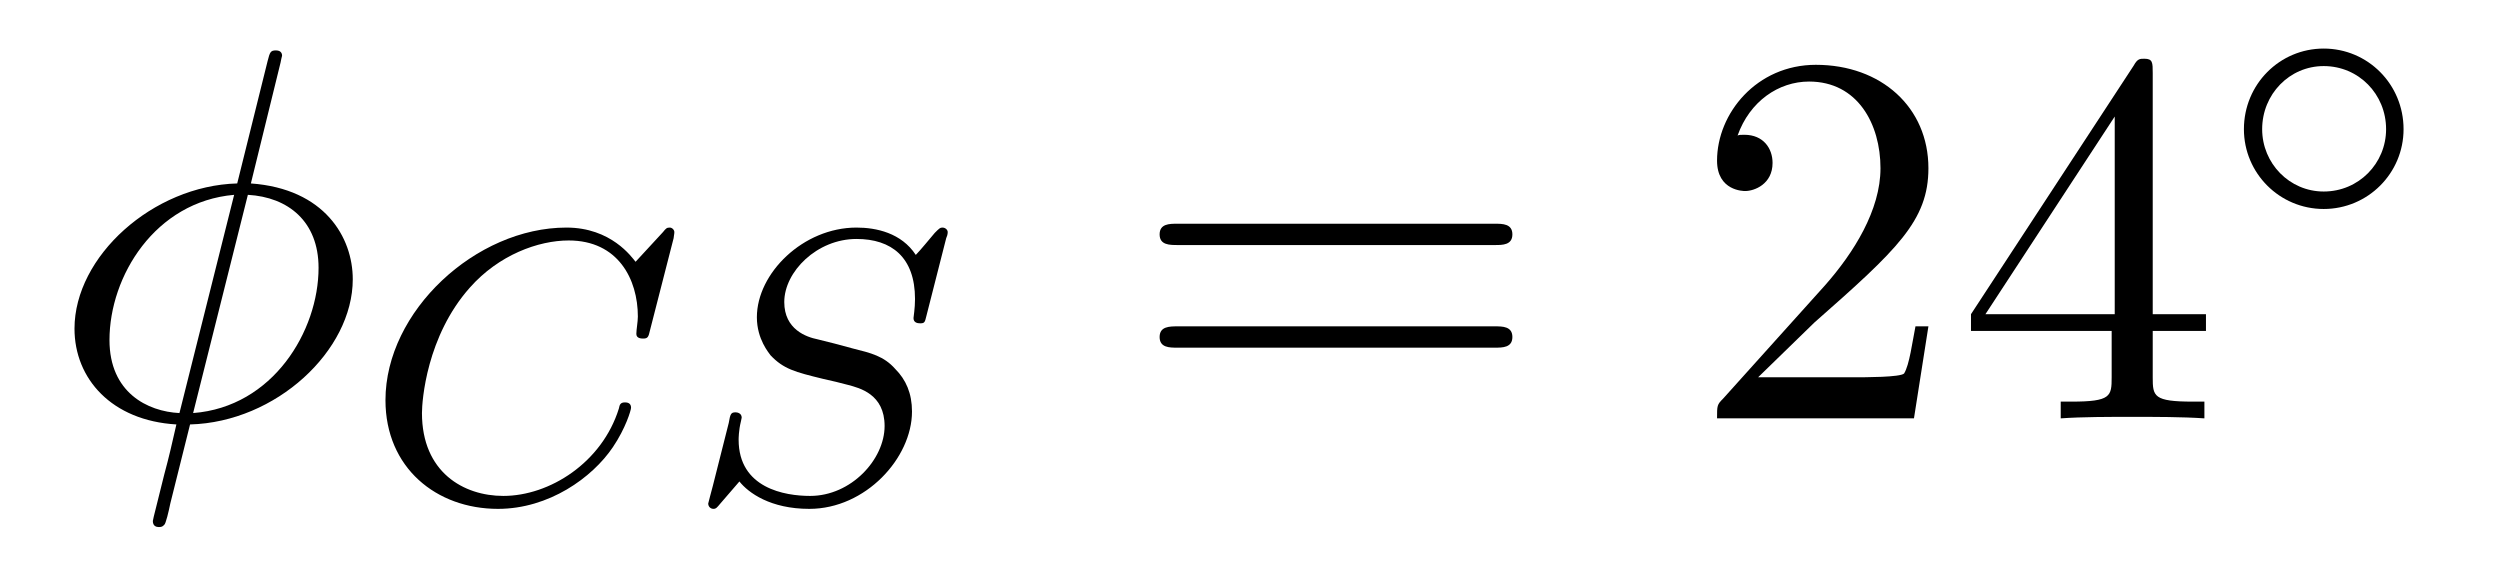
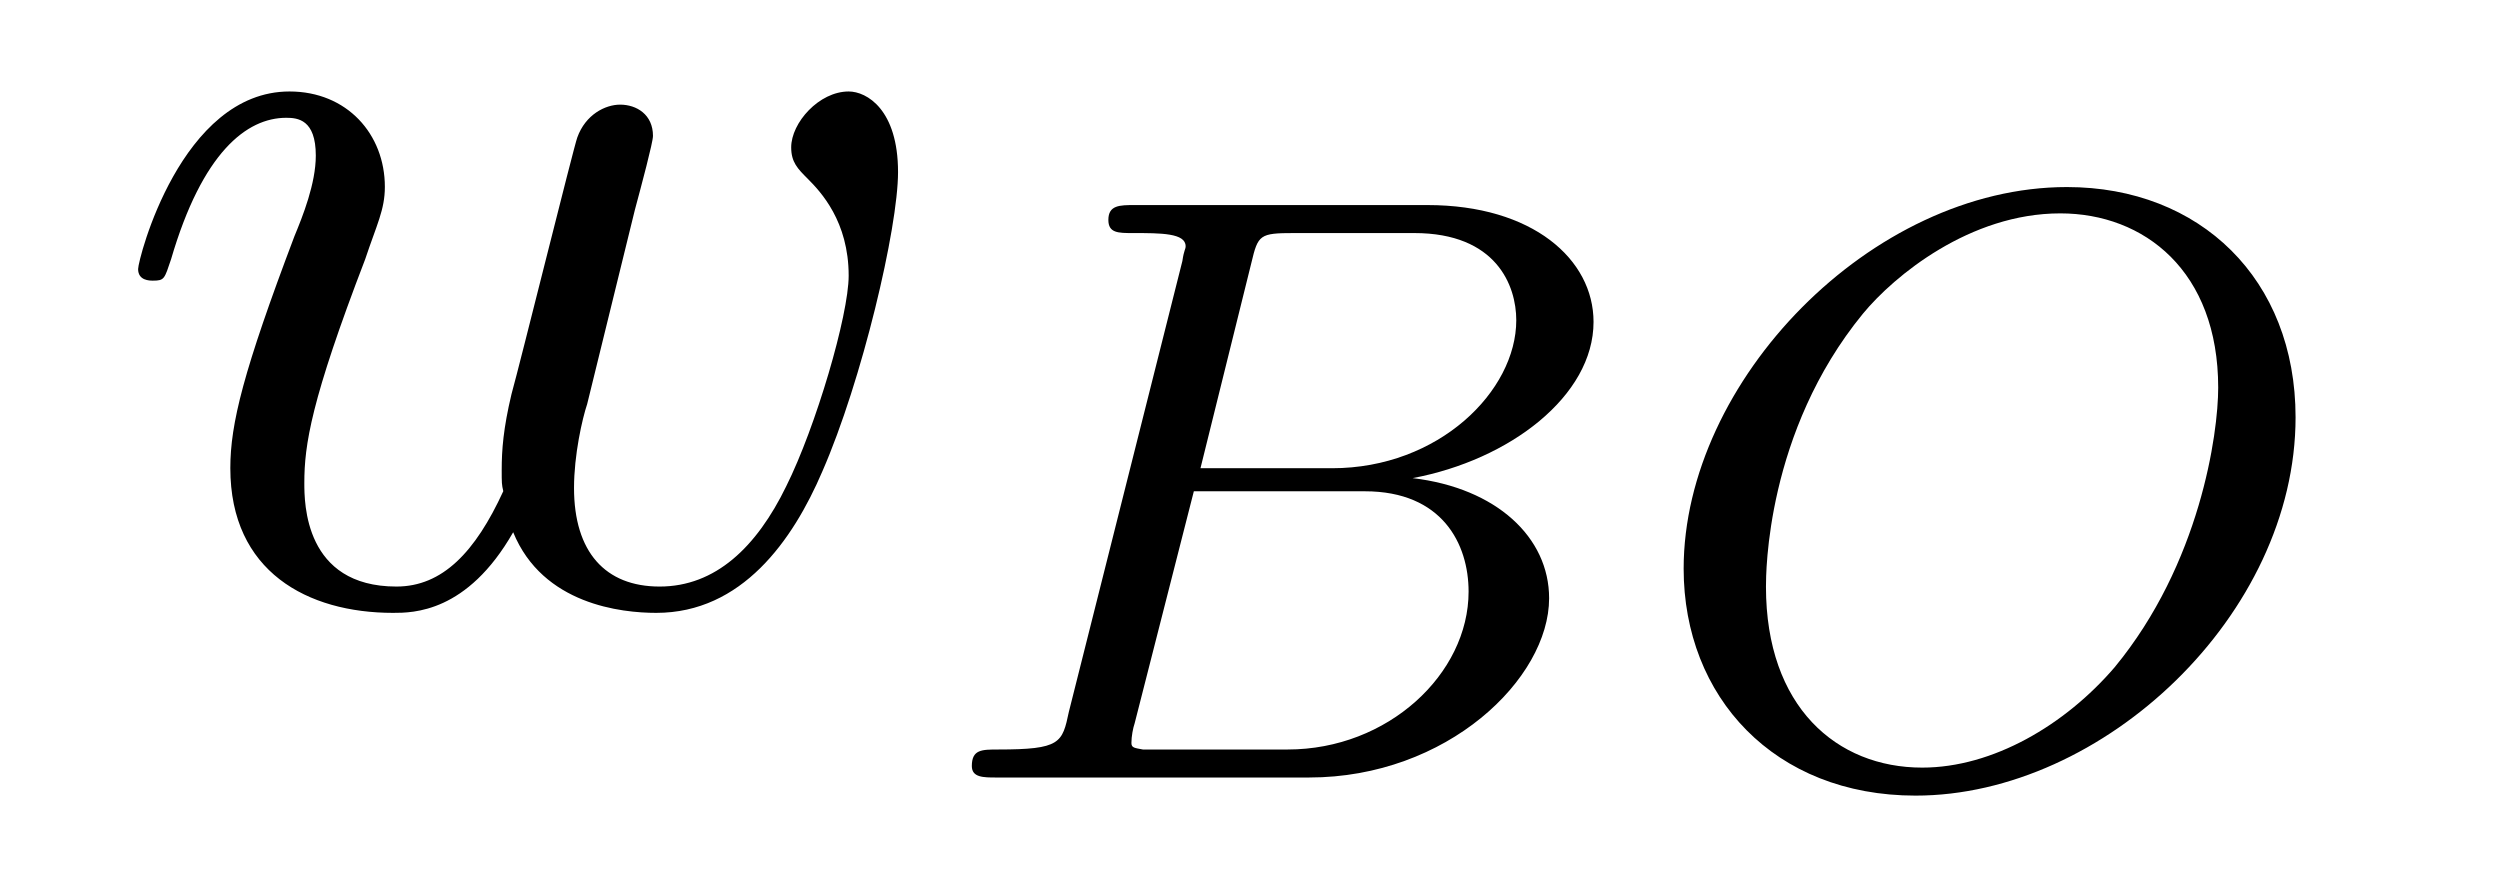
- <svg xmlns="http://www.w3.org/2000/svg" xmlns:xlink="http://www.w3.org/1999/xlink" viewBox="0 0 51.379 11.719" version="1.2">
+ <svg xmlns="http://www.w3.org/2000/svg" xmlns:xlink="http://www.w3.org/1999/xlink" viewBox="0 0 23.749 8.386" version="1.2">
  <defs>
    <g>
      <symbol overflow="visible" id="glyph0-0">
        <path style="stroke:none;" d="" />
      </symbol>
      <symbol overflow="visible" id="glyph0-1">
-         <path style="stroke:none;" d="M 4.766 -7.312 C 4.766 -7.328 4.797 -7.453 4.797 -7.453 C 4.797 -7.469 4.797 -7.562 4.672 -7.562 C 4.562 -7.562 4.547 -7.531 4.5 -7.344 L 3.875 -4.828 C 2.141 -4.781 0.531 -3.328 0.531 -1.844 C 0.531 -0.812 1.297 0.047 2.625 0.125 C 2.547 0.469 2.469 0.812 2.375 1.156 C 2.25 1.672 2.141 2.078 2.141 2.109 C 2.141 2.219 2.219 2.234 2.266 2.234 C 2.328 2.234 2.344 2.219 2.375 2.188 C 2.406 2.172 2.469 1.906 2.5 1.75 L 2.906 0.125 C 4.672 0.078 6.25 -1.391 6.25 -2.859 C 6.25 -3.719 5.672 -4.719 4.156 -4.828 Z M 2.688 -0.109 C 2.031 -0.141 1.25 -0.531 1.25 -1.609 C 1.25 -2.922 2.188 -4.453 3.812 -4.594 Z M 4.094 -4.594 C 4.922 -4.547 5.547 -4.047 5.547 -3.094 C 5.547 -1.797 4.609 -0.234 2.969 -0.109 Z M 4.094 -4.594 " />
+         <path style="stroke:none;" d="M 5.031 -3.703 C 5.094 -3.938 5.203 -4.344 5.203 -4.406 C 5.203 -4.609 5.047 -4.703 4.891 -4.703 C 4.75 -4.703 4.562 -4.609 4.484 -4.391 C 4.453 -4.312 3.938 -2.234 3.859 -1.953 C 3.781 -1.625 3.766 -1.422 3.766 -1.234 C 3.766 -1.109 3.766 -1.094 3.781 -1.031 C 3.516 -0.453 3.203 -0.125 2.766 -0.125 C 1.891 -0.125 1.891 -0.922 1.891 -1.109 C 1.891 -1.469 1.953 -1.891 2.469 -3.234 C 2.578 -3.562 2.656 -3.703 2.656 -3.922 C 2.656 -4.422 2.297 -4.828 1.75 -4.828 C 0.719 -4.828 0.312 -3.234 0.312 -3.141 C 0.312 -3.031 0.422 -3.031 0.453 -3.031 C 0.562 -3.031 0.562 -3.047 0.625 -3.234 C 0.922 -4.25 1.344 -4.578 1.719 -4.578 C 1.828 -4.578 2 -4.562 2 -4.219 C 2 -3.953 1.875 -3.641 1.797 -3.453 C 1.312 -2.172 1.188 -1.672 1.188 -1.25 C 1.188 -0.266 1.922 0.125 2.734 0.125 C 2.922 0.125 3.438 0.125 3.875 -0.641 C 4.156 0.047 4.906 0.125 5.234 0.125 C 6.047 0.125 6.531 -0.562 6.812 -1.219 C 7.188 -2.078 7.531 -3.531 7.531 -4.062 C 7.531 -4.656 7.234 -4.828 7.062 -4.828 C 6.781 -4.828 6.516 -4.531 6.516 -4.297 C 6.516 -4.156 6.578 -4.094 6.672 -4 C 6.797 -3.875 7.062 -3.594 7.062 -3.078 C 7.062 -2.703 6.75 -1.641 6.469 -1.078 C 6.188 -0.5 5.797 -0.125 5.266 -0.125 C 4.75 -0.125 4.453 -0.453 4.453 -1.062 C 4.453 -1.375 4.531 -1.719 4.578 -1.859 Z M 5.031 -3.703 " />
      </symbol>
      <symbol overflow="visible" id="glyph1-0">
        <path style="stroke:none;" d="" />
      </symbol>
      <symbol overflow="visible" id="glyph1-1">
-         <path style="stroke:none;" d="M 6.344 -5.391 C 6.344 -5.422 6.359 -5.469 6.359 -5.516 C 6.359 -5.562 6.312 -5.609 6.266 -5.609 C 6.203 -5.609 6.188 -5.594 6.125 -5.516 L 5.562 -4.906 C 5.484 -5 5.062 -5.609 4.141 -5.609 C 2.281 -5.609 0.422 -3.891 0.422 -2.062 C 0.422 -0.672 1.469 0.172 2.734 0.172 C 3.781 0.172 4.672 -0.469 5.094 -1.094 C 5.359 -1.484 5.469 -1.859 5.469 -1.906 C 5.469 -1.984 5.422 -2.016 5.344 -2.016 C 5.25 -2.016 5.234 -1.969 5.219 -1.891 C 4.875 -0.781 3.797 -0.094 2.844 -0.094 C 2.031 -0.094 1.172 -0.578 1.172 -1.797 C 1.172 -2.047 1.266 -3.375 2.156 -4.375 C 2.75 -5.047 3.562 -5.344 4.188 -5.344 C 5.203 -5.344 5.609 -4.547 5.609 -3.781 C 5.609 -3.672 5.578 -3.516 5.578 -3.422 C 5.578 -3.328 5.688 -3.328 5.719 -3.328 C 5.812 -3.328 5.828 -3.359 5.859 -3.5 Z M 6.344 -5.391 " />
+         <path style="stroke:none;" d="M 1.344 -0.625 C 1.281 -0.328 1.266 -0.266 0.672 -0.266 C 0.516 -0.266 0.422 -0.266 0.422 -0.109 C 0.422 0 0.531 0 0.656 0 L 3.625 0 C 4.938 0 5.906 -0.938 5.906 -1.703 C 5.906 -2.281 5.406 -2.75 4.609 -2.844 C 5.531 -3.016 6.328 -3.625 6.328 -4.328 C 6.328 -4.922 5.75 -5.438 4.75 -5.438 L 1.969 -5.438 C 1.828 -5.438 1.719 -5.438 1.719 -5.297 C 1.719 -5.172 1.812 -5.172 1.953 -5.172 C 2.219 -5.172 2.453 -5.172 2.453 -5.047 C 2.453 -5.016 2.438 -5.016 2.422 -4.906 Z M 2.594 -2.938 L 3.078 -4.891 C 3.141 -5.156 3.156 -5.172 3.484 -5.172 L 4.625 -5.172 C 5.406 -5.172 5.594 -4.672 5.594 -4.344 C 5.594 -3.672 4.859 -2.938 3.844 -2.938 Z M 2.047 -0.266 C 1.969 -0.281 1.938 -0.281 1.938 -0.328 C 1.938 -0.391 1.953 -0.469 1.969 -0.516 L 2.531 -2.719 L 4.156 -2.719 C 4.891 -2.719 5.141 -2.219 5.141 -1.766 C 5.141 -0.984 4.375 -0.266 3.422 -0.266 Z M 2.047 -0.266 " />
      </symbol>
      <symbol overflow="visible" id="glyph1-2">
-         <path style="stroke:none;" d="M 5.344 -5.391 C 5.359 -5.422 5.375 -5.469 5.375 -5.516 C 5.375 -5.562 5.328 -5.609 5.266 -5.609 C 5.219 -5.609 5.203 -5.594 5.109 -5.5 C 5.016 -5.391 4.812 -5.141 4.719 -5.047 C 4.422 -5.5 3.906 -5.609 3.5 -5.609 C 2.406 -5.609 1.453 -4.672 1.453 -3.766 C 1.453 -3.312 1.703 -3.031 1.734 -2.984 C 2 -2.703 2.234 -2.641 2.812 -2.5 C 3.078 -2.438 3.094 -2.438 3.328 -2.375 C 3.562 -2.312 4.078 -2.188 4.078 -1.531 C 4.078 -0.844 3.391 -0.094 2.547 -0.094 C 2.031 -0.094 1.078 -0.25 1.078 -1.25 C 1.078 -1.266 1.078 -1.438 1.125 -1.625 L 1.141 -1.703 C 1.141 -1.797 1.047 -1.812 1.016 -1.812 C 0.922 -1.812 0.906 -1.781 0.875 -1.594 L 0.547 -0.297 C 0.516 -0.172 0.453 0.047 0.453 0.062 C 0.453 0.125 0.5 0.172 0.562 0.172 C 0.609 0.172 0.625 0.156 0.703 0.062 L 1.094 -0.391 C 1.281 -0.156 1.734 0.172 2.531 0.172 C 3.688 0.172 4.641 -0.875 4.641 -1.828 C 4.641 -2.203 4.516 -2.484 4.297 -2.703 C 4.062 -2.969 3.797 -3.031 3.422 -3.125 C 3.203 -3.188 2.891 -3.266 2.703 -3.312 C 2.469 -3.359 2.016 -3.516 2.016 -4.078 C 2.016 -4.703 2.688 -5.375 3.5 -5.375 C 4.219 -5.375 4.703 -5 4.703 -4.141 C 4.703 -3.938 4.672 -3.781 4.672 -3.75 C 4.672 -3.656 4.75 -3.641 4.812 -3.641 C 4.906 -3.641 4.906 -3.672 4.938 -3.797 Z M 5.344 -5.391 " />
-       </symbol>
-       <symbol overflow="visible" id="glyph2-0">
-         <path style="stroke:none;" d="" />
-       </symbol>
-       <symbol overflow="visible" id="glyph2-1">
-         <path style="stroke:none;" d="M 7.5 -3.562 C 7.656 -3.562 7.859 -3.562 7.859 -3.781 C 7.859 -4 7.656 -4 7.5 -4 L 0.969 -4 C 0.812 -4 0.609 -4 0.609 -3.781 C 0.609 -3.562 0.812 -3.562 0.984 -3.562 Z M 7.5 -1.453 C 7.656 -1.453 7.859 -1.453 7.859 -1.672 C 7.859 -1.891 7.656 -1.891 7.5 -1.891 L 0.984 -1.891 C 0.812 -1.891 0.609 -1.891 0.609 -1.672 C 0.609 -1.453 0.812 -1.453 0.969 -1.453 Z M 7.5 -1.453 " />
-       </symbol>
-       <symbol overflow="visible" id="glyph2-2">
-         <path style="stroke:none;" d="M 1.391 -0.844 L 2.547 -1.969 C 4.25 -3.469 4.891 -4.062 4.891 -5.141 C 4.891 -6.391 3.922 -7.266 2.578 -7.266 C 1.359 -7.266 0.547 -6.266 0.547 -5.297 C 0.547 -4.672 1.094 -4.672 1.125 -4.672 C 1.312 -4.672 1.688 -4.812 1.688 -5.25 C 1.688 -5.547 1.5 -5.828 1.109 -5.828 C 1.031 -5.828 1 -5.828 0.969 -5.812 C 1.219 -6.516 1.812 -6.922 2.438 -6.922 C 3.438 -6.922 3.906 -6.047 3.906 -5.141 C 3.906 -4.281 3.359 -3.406 2.766 -2.734 L 0.672 -0.406 C 0.547 -0.281 0.547 -0.266 0.547 0 L 4.594 0 L 4.891 -1.891 L 4.625 -1.891 C 4.562 -1.578 4.5 -1.094 4.391 -0.922 C 4.312 -0.844 3.594 -0.844 3.344 -0.844 Z M 1.391 -0.844 " />
-       </symbol>
-       <symbol overflow="visible" id="glyph2-3">
-         <path style="stroke:none;" d="M 3.203 -1.797 L 3.203 -0.844 C 3.203 -0.453 3.188 -0.344 2.375 -0.344 L 2.156 -0.344 L 2.156 0 C 2.594 -0.031 3.156 -0.031 3.625 -0.031 C 4.078 -0.031 4.656 -0.031 5.109 0 L 5.109 -0.344 L 4.875 -0.344 C 4.062 -0.344 4.047 -0.453 4.047 -0.844 L 4.047 -1.797 L 5.141 -1.797 L 5.141 -2.141 L 4.047 -2.141 L 4.047 -7.094 C 4.047 -7.312 4.047 -7.391 3.875 -7.391 C 3.781 -7.391 3.734 -7.391 3.656 -7.25 L 0.312 -2.141 L 0.312 -1.797 Z M 3.266 -2.141 L 0.609 -2.141 L 3.266 -6.203 Z M 3.266 -2.141 " />
-       </symbol>
-       <symbol overflow="visible" id="glyph3-0">
-         <path style="stroke:none;" d="" />
-       </symbol>
-       <symbol overflow="visible" id="glyph3-1">
-         <path style="stroke:none;" d="M 3.75 -1.984 C 3.75 -2.906 3.016 -3.641 2.109 -3.641 C 1.203 -3.641 0.469 -2.906 0.469 -1.984 C 0.469 -1.078 1.203 -0.344 2.109 -0.344 C 3.016 -0.344 3.75 -1.078 3.75 -1.984 Z M 2.109 -0.703 C 1.406 -0.703 0.844 -1.281 0.844 -1.984 C 0.844 -2.703 1.406 -3.281 2.109 -3.281 C 2.828 -3.281 3.391 -2.703 3.391 -1.984 C 3.391 -1.281 2.828 -0.703 2.109 -0.703 Z M 2.109 -0.703 " />
+         <path style="stroke:none;" d="M 6.219 -3.422 C 6.219 -4.734 5.312 -5.609 4.047 -5.609 C 2.188 -5.609 0.406 -3.766 0.406 -1.984 C 0.406 -0.766 1.266 0.172 2.609 0.172 C 4.391 0.172 6.219 -1.547 6.219 -3.422 Z M 2.672 -0.094 C 1.859 -0.094 1.188 -0.672 1.188 -1.812 C 1.188 -1.938 1.188 -3.281 2.109 -4.406 C 2.406 -4.766 3.125 -5.359 3.984 -5.359 C 4.781 -5.359 5.484 -4.812 5.484 -3.703 C 5.484 -3.266 5.312 -2.031 4.5 -1.047 C 4.031 -0.5 3.344 -0.094 2.672 -0.094 Z M 2.672 -0.094 " />
      </symbol>
    </g>
  </defs>
  <g id="surface1">
    <g style="fill:rgb(0%,0%,0%);fill-opacity:1;">
-       <use xlink:href="#glyph0-1" x="1" y="8.598" />
+       <use xlink:href="#glyph0-1" x="1" y="5.697" />
    </g>
    <g style="fill:rgb(0%,0%,0%);fill-opacity:1;">
-       <use xlink:href="#glyph1-1" x="7.5" y="10.286" />
+       <use xlink:href="#glyph1-1" x="8.81" y="7.386" />
    </g>
    <g style="fill:rgb(0%,0%,0%);fill-opacity:1;">
-       <use xlink:href="#glyph1-2" x="14.102" y="10.286" />
-     </g>
-     <g style="fill:rgb(0%,0%,0%);fill-opacity:1;">
-       <use xlink:href="#glyph2-1" x="23.223" y="8.598" />
-     </g>
-     <g style="fill:rgb(0%,0%,0%);fill-opacity:1;">
-       <use xlink:href="#glyph2-2" x="34.741" y="8.598" />
-       <use xlink:href="#glyph2-3" x="40.195" y="8.598" />
-     </g>
-     <g style="fill:rgb(0%,0%,0%);fill-opacity:1;">
-       <use xlink:href="#glyph3-1" x="45.647" y="4.639" />
+       <use xlink:href="#glyph1-2" x="15.588" y="7.386" />
    </g>
  </g>
</svg>
